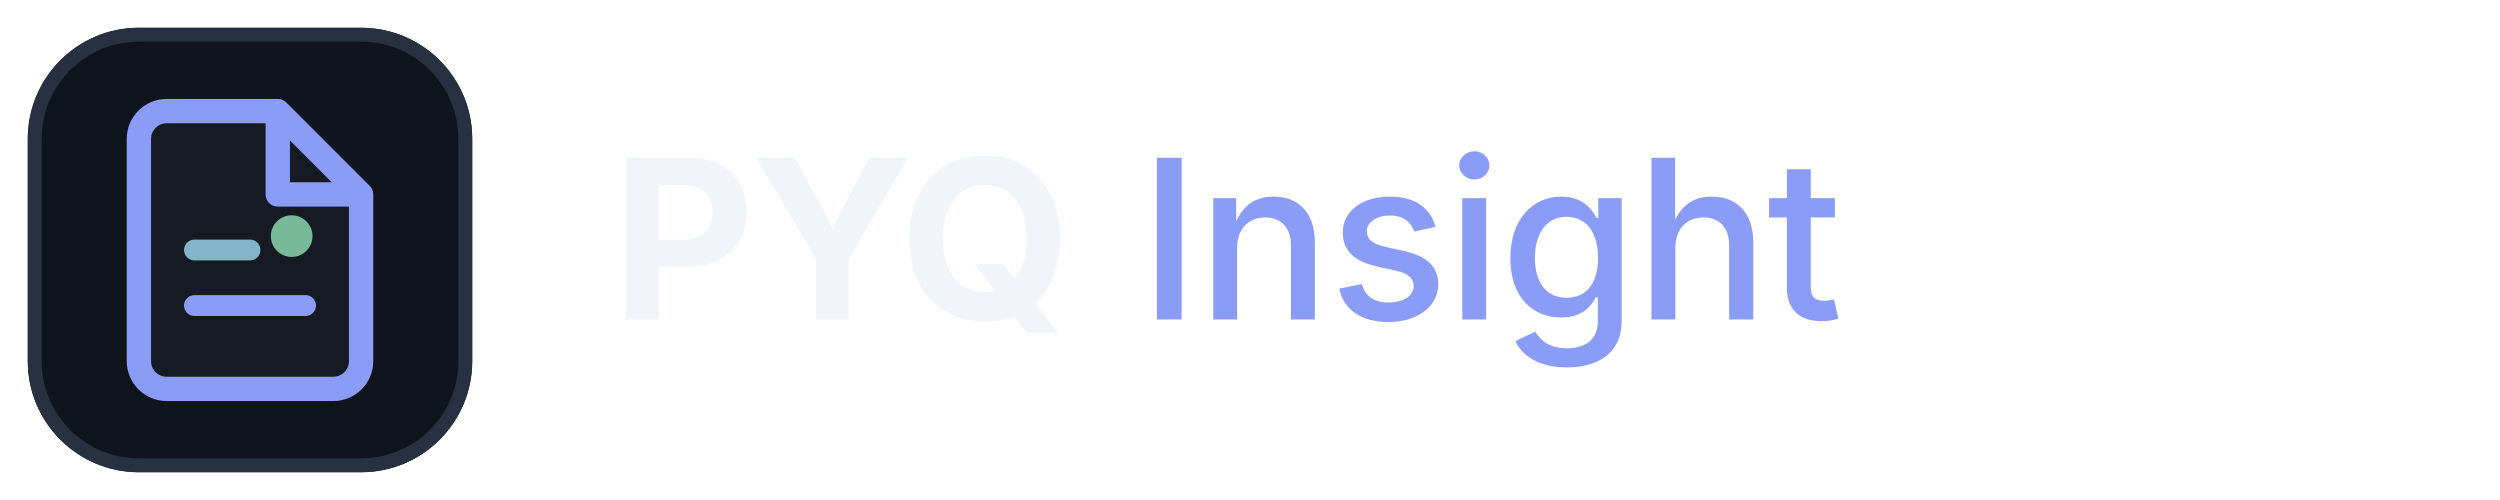
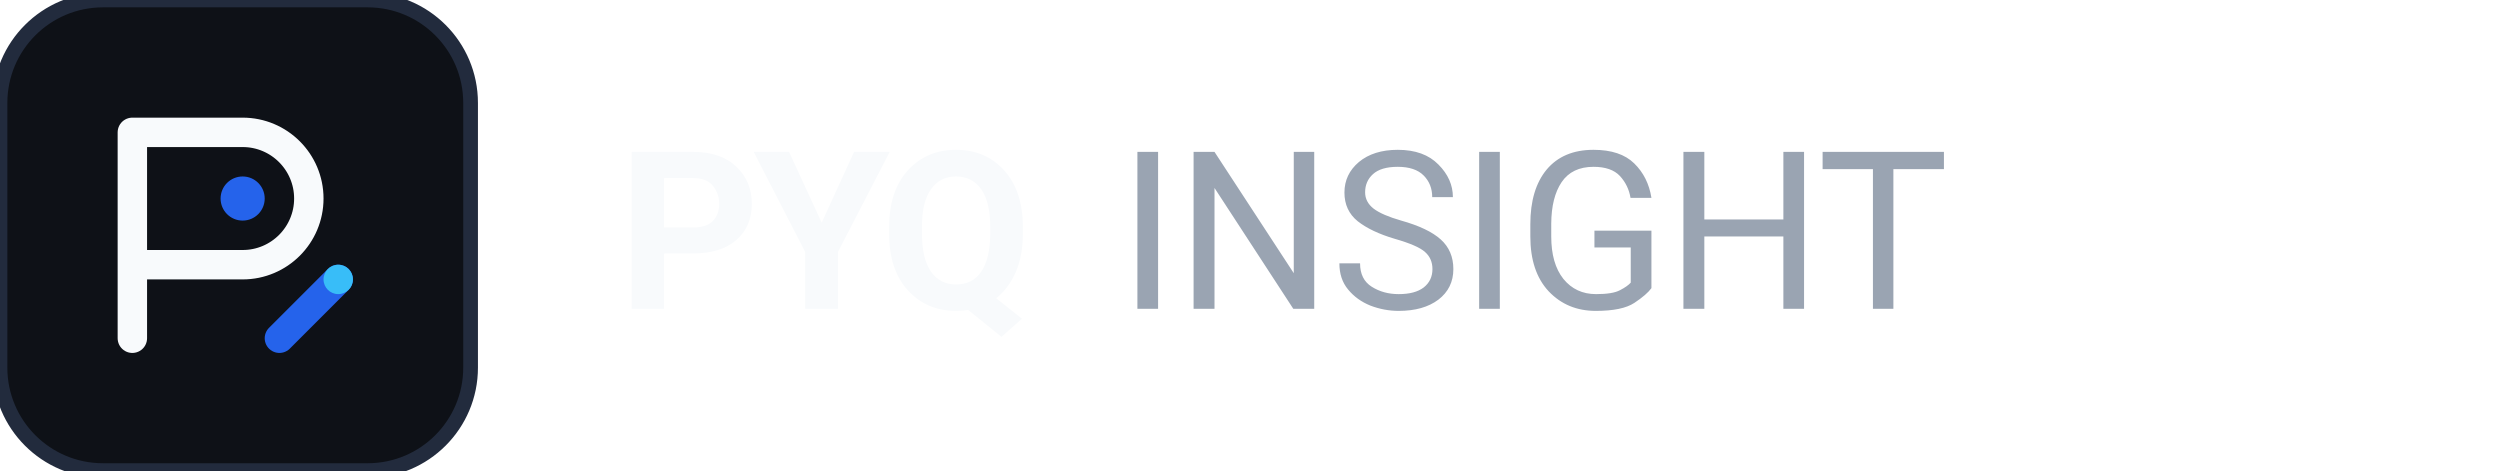
- <svg xmlns="http://www.w3.org/2000/svg" viewBox="0 0 180 36" fill="none">
-   <g transform="translate(2, 2)">
-     <rect width="32" height="32" rx="8" fill="#10141C" />
-     <rect x="0.5" y="0.5" width="31" height="31" rx="7.5" stroke="#283142" stroke-width="1" />
-     <path d="M8 8C8 6.895 8.895 6 10 6H18L24 12V24C24 25.105 23.105 26 22 26H10C8.895 26 8 25.105 8 24V8Z" fill="#151A23" stroke="#8B9CF6" stroke-width="1.75" stroke-linejoin="round" />
-     <path d="M18 6V12H24" stroke="#8B9CF6" stroke-width="1.75" stroke-linejoin="round" />
-     <line x1="12" y1="16" x2="16" y2="16" stroke="#83B5C9" stroke-width="1.5" stroke-linecap="round" />
-     <line x1="12" y1="20" x2="20" y2="20" stroke="#8B9CF6" stroke-width="1.5" stroke-linecap="round" />
-     <circle cx="19" cy="15" r="1.5" fill="#78B99A" />
+ <svg xmlns="http://www.w3.org/2000/svg" viewBox="0 0 170 32" fill="none">
+   <g transform="translate(0, 0)">
+     <rect width="32" height="32" rx="7" fill="#0E1117" stroke="#222B3D" stroke-width="1" />
+     <path d="M9 23V9H16.5C18.985 9 21 11.015 21 13.5C21 15.985 18.985 18 16.5 18H9" stroke="#F8FAFC" stroke-width="2" stroke-linecap="round" stroke-linejoin="round" />
+     <circle cx="16.5" cy="13.5" r="1.5" fill="#2563EB" />
+     <path d="M19 23L23 19" stroke="#2563EB" stroke-width="2" stroke-linecap="round" />
+     <circle cx="23" cy="19" r="1" fill="#38BDF8" />
  </g>
-   <text x="44" y="23" font-family="-apple-system, BlinkMacSystemFont, 'Inter', 'Segoe UI', sans-serif" font-weight="700" font-size="16" letter-spacing="-0.02em" fill="#F1F5F9">PYQ</text>
-   <text x="82" y="23" font-family="-apple-system, BlinkMacSystemFont, 'Inter', 'Segoe UI', sans-serif" font-weight="500" font-size="16" letter-spacing="-0.01em" fill="#8B9CF6">Insight</text>
+   <text x="42" y="21" font-family="-apple-system, BlinkMacSystemFont, 'Segoe UI', Roboto, sans-serif" font-weight="700" font-size="15" letter-spacing="-0.03em" fill="#F8FAFC">PYQ</text>
+   <text x="76" y="21" font-family="-apple-system, BlinkMacSystemFont, 'Segoe UI', Roboto, sans-serif" font-weight="400" font-size="15" letter-spacing="-0.01em" fill="#9AA4B2">INSIGHT</text>
</svg>
